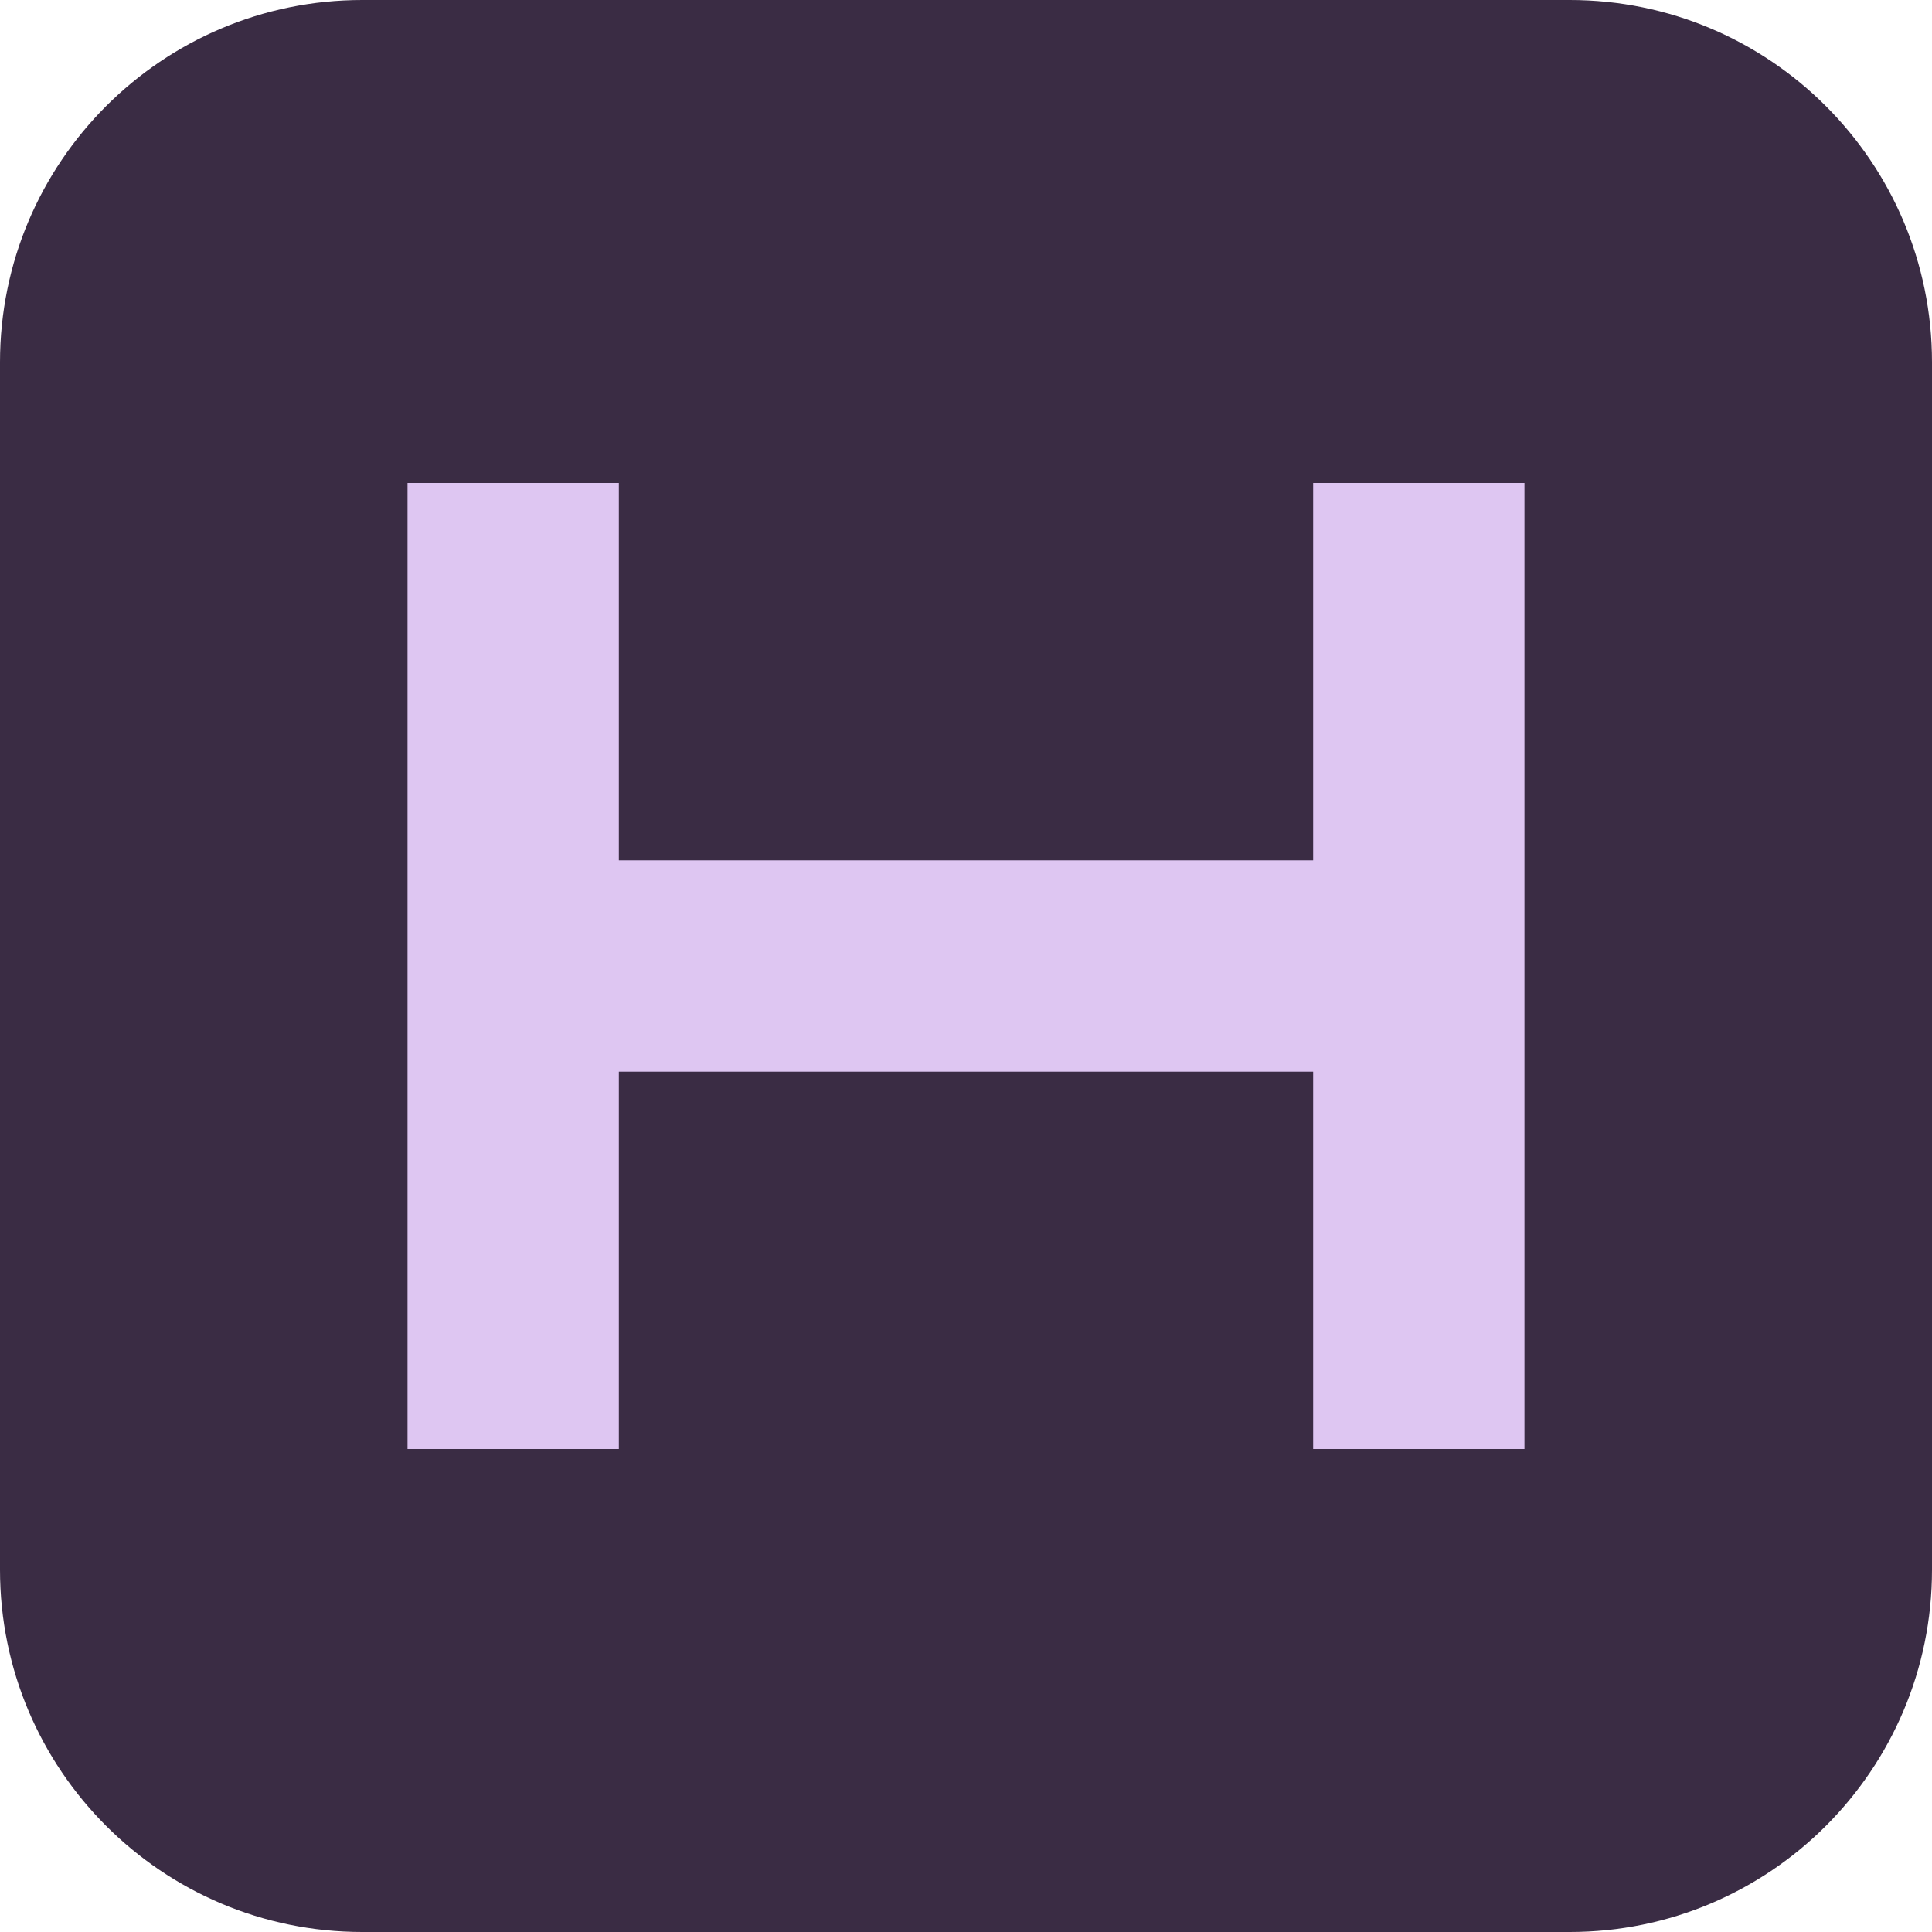
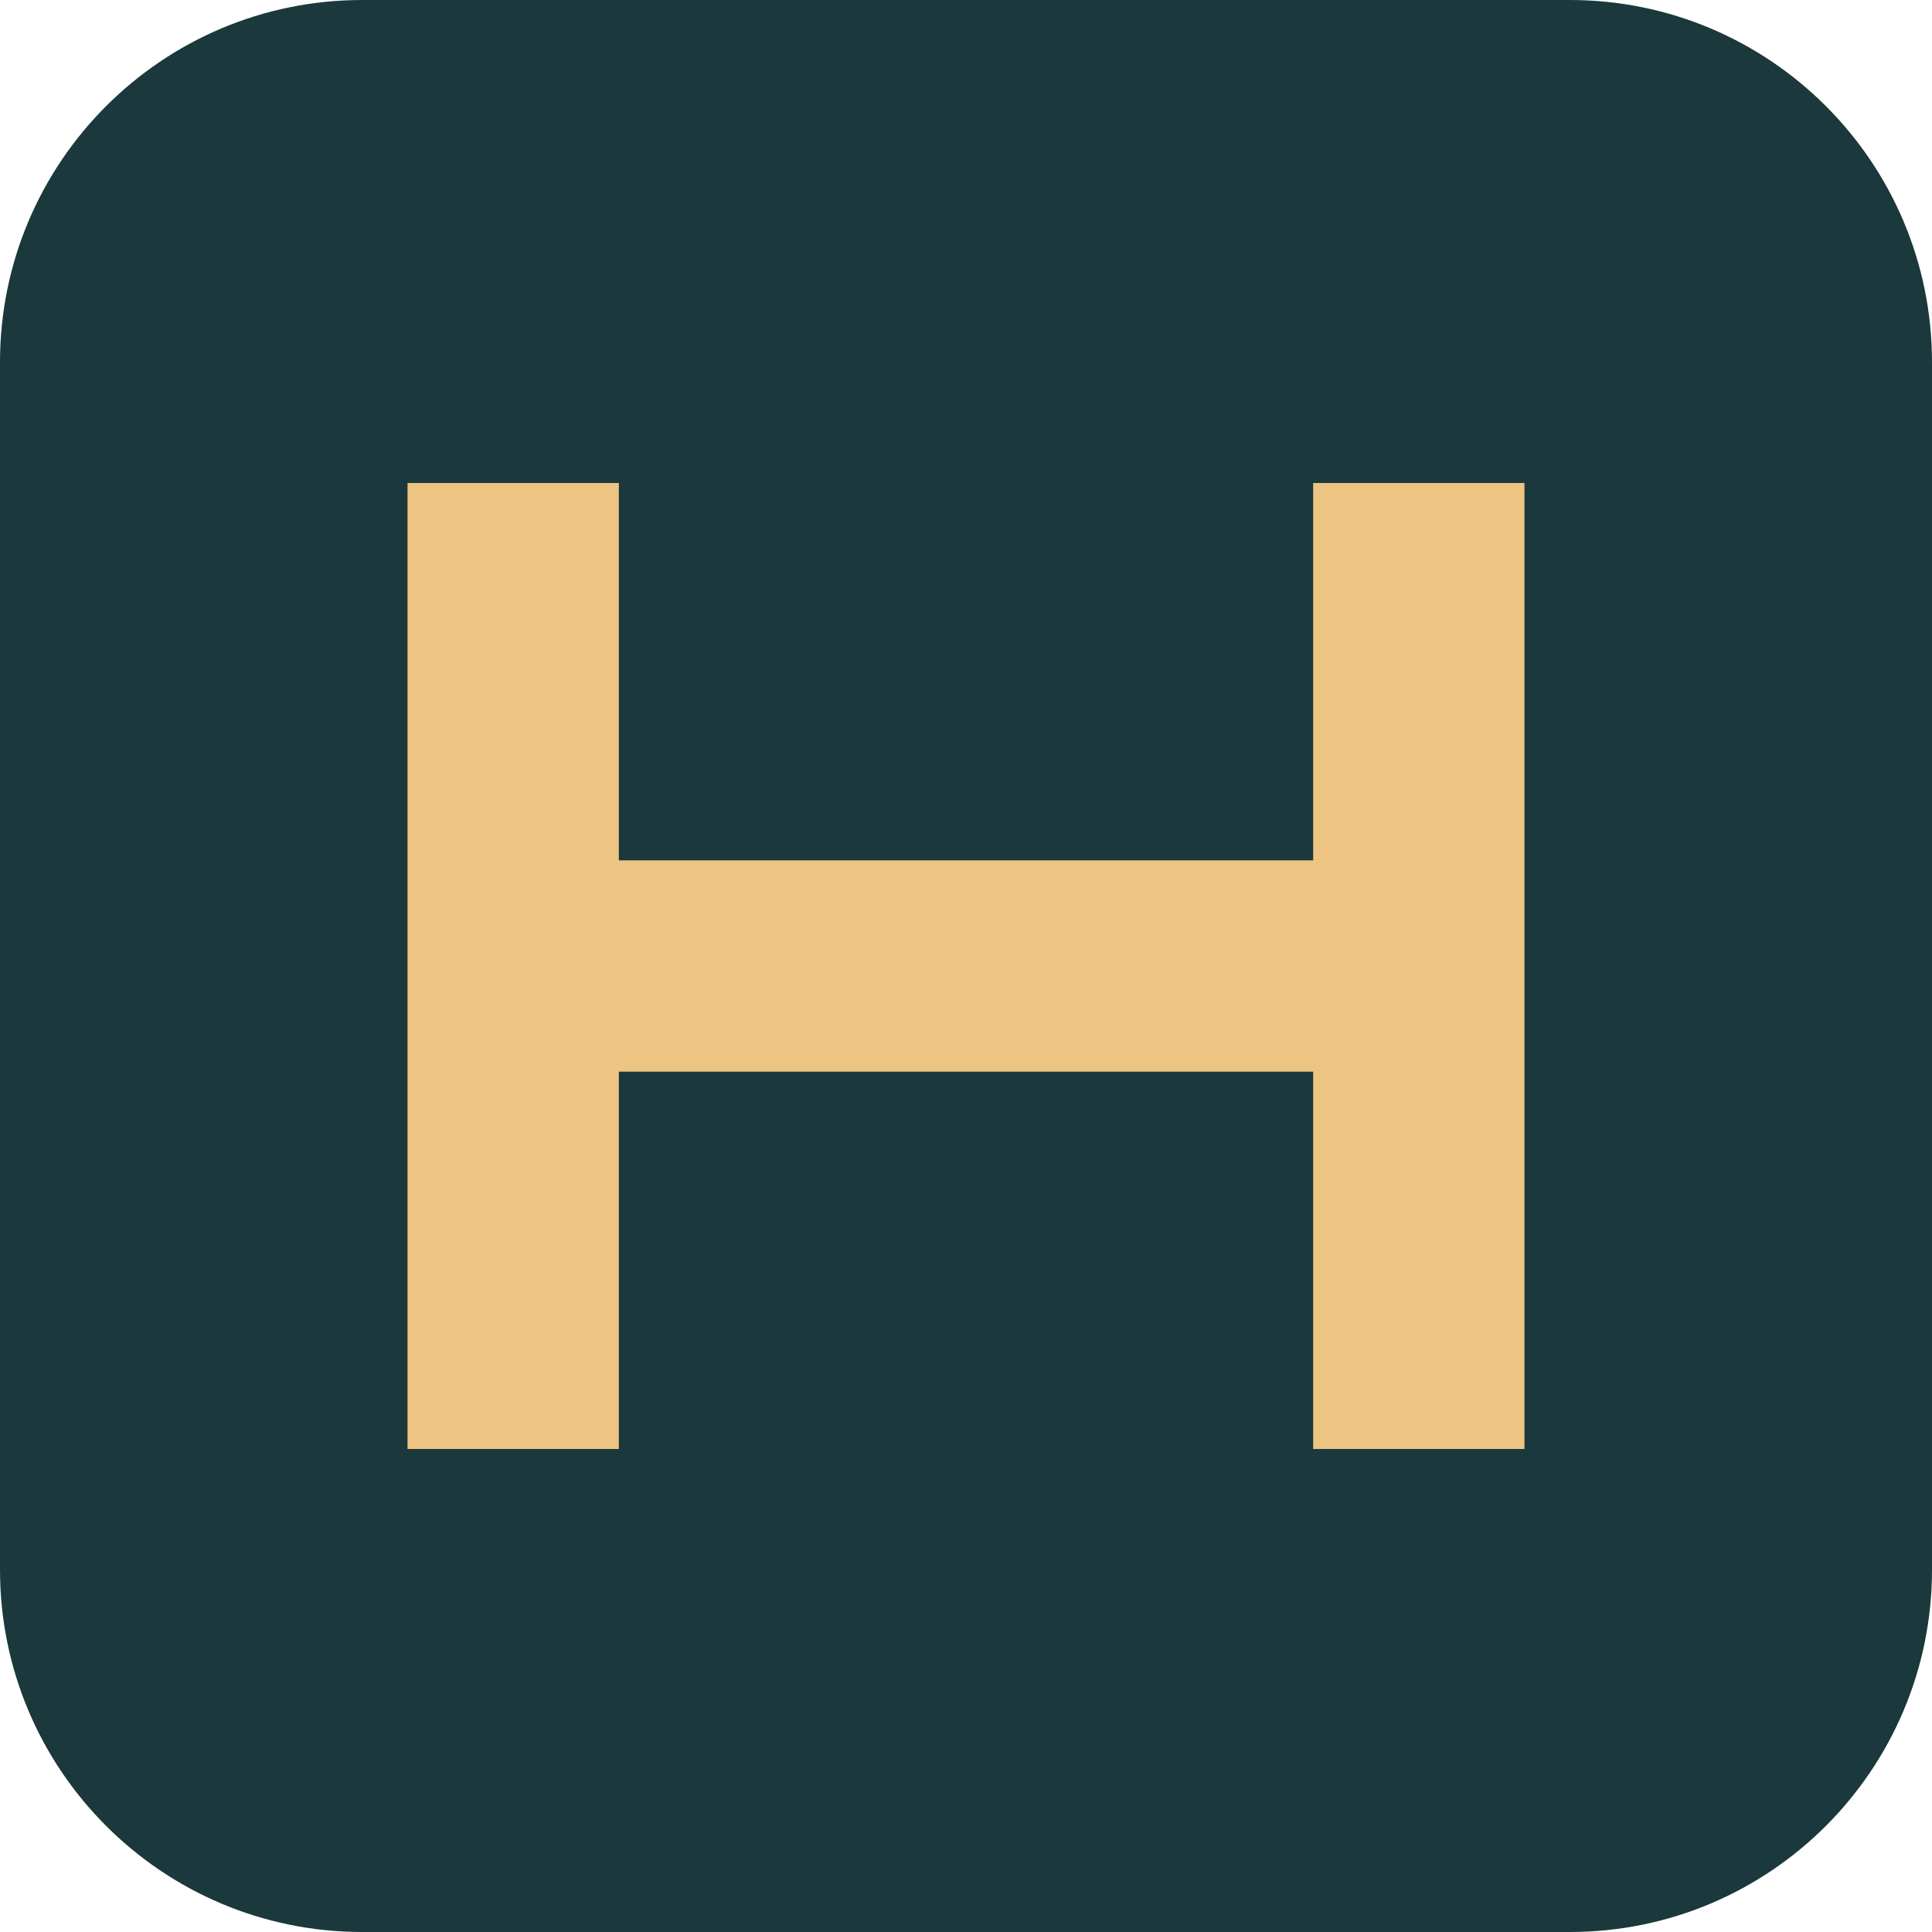
<svg xmlns="http://www.w3.org/2000/svg" viewBox="0 0 64 64">
-   <rect width="64" height="64" rx="12" fill="#3a2c44" />
-   <path d="M17 16v32m30-32v32M17 32h30" stroke="#dec6f2" stroke-width="7" fill="none" />
+   <rect width="64" height="64" rx="12" fill="#1B383C" />
+   <path d="M17 16v32m30-32v32M17 32h30" stroke="#EEC482" stroke-width="7" fill="none" />
</svg>
